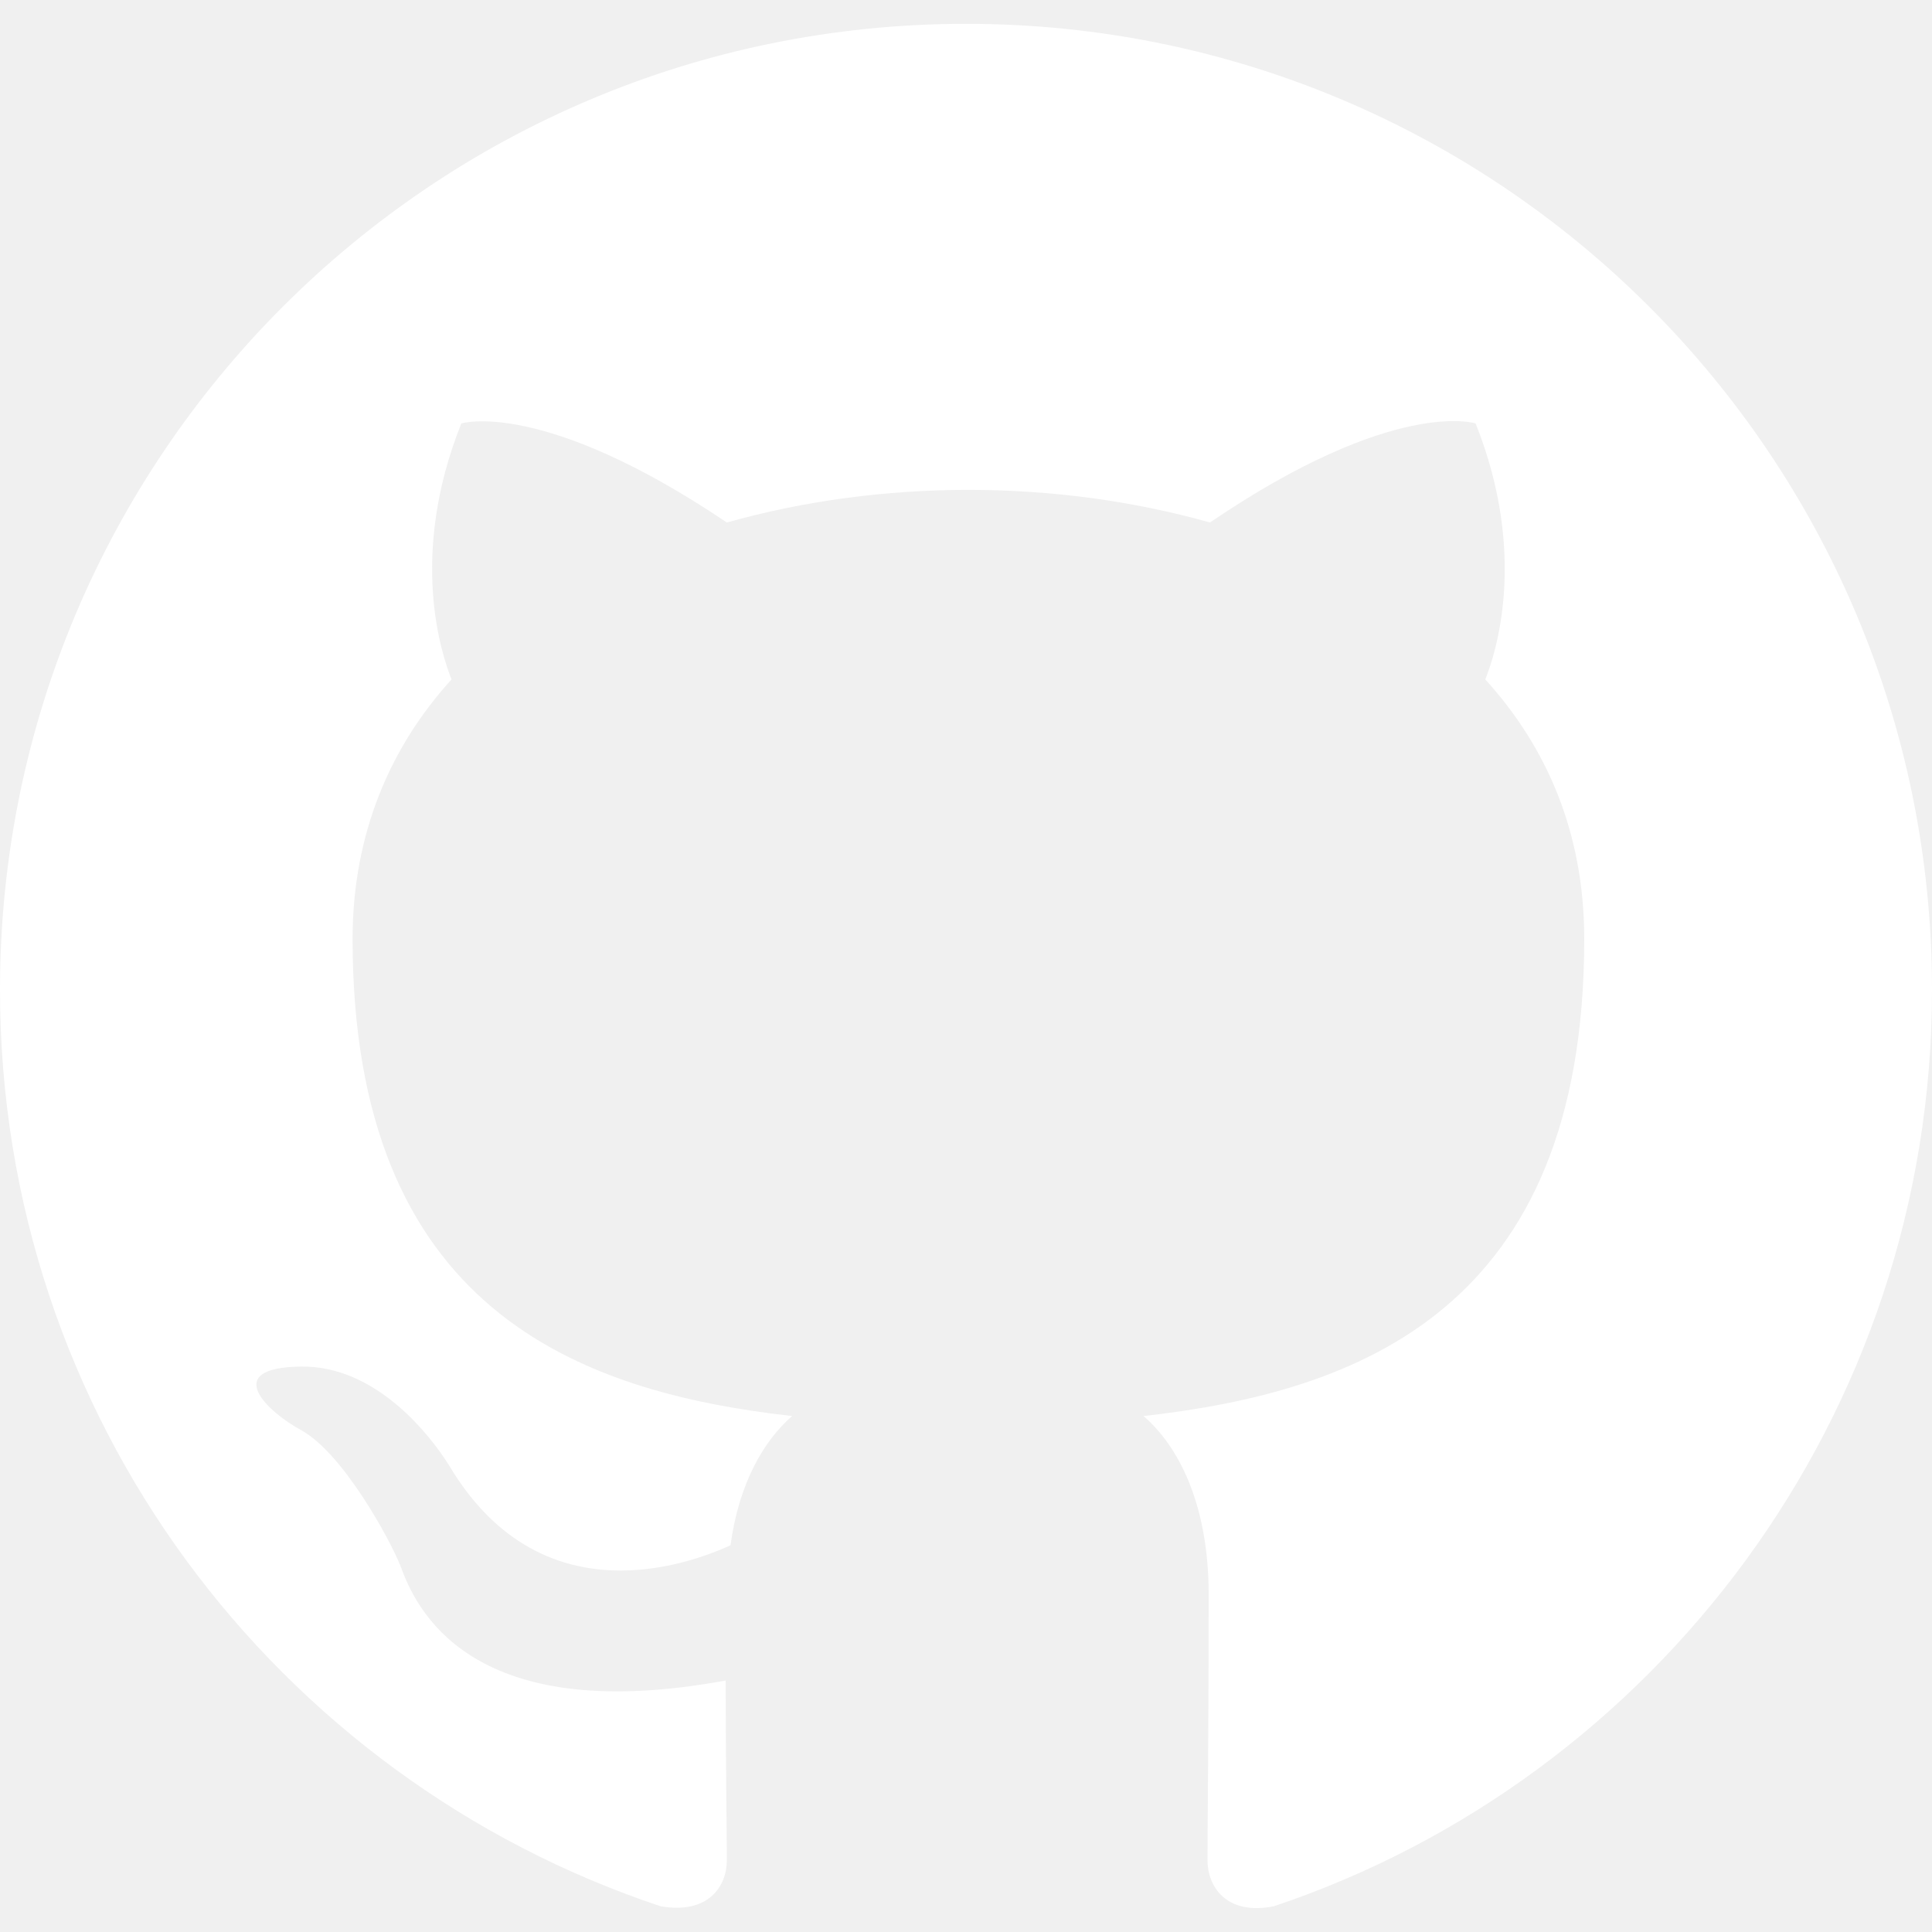
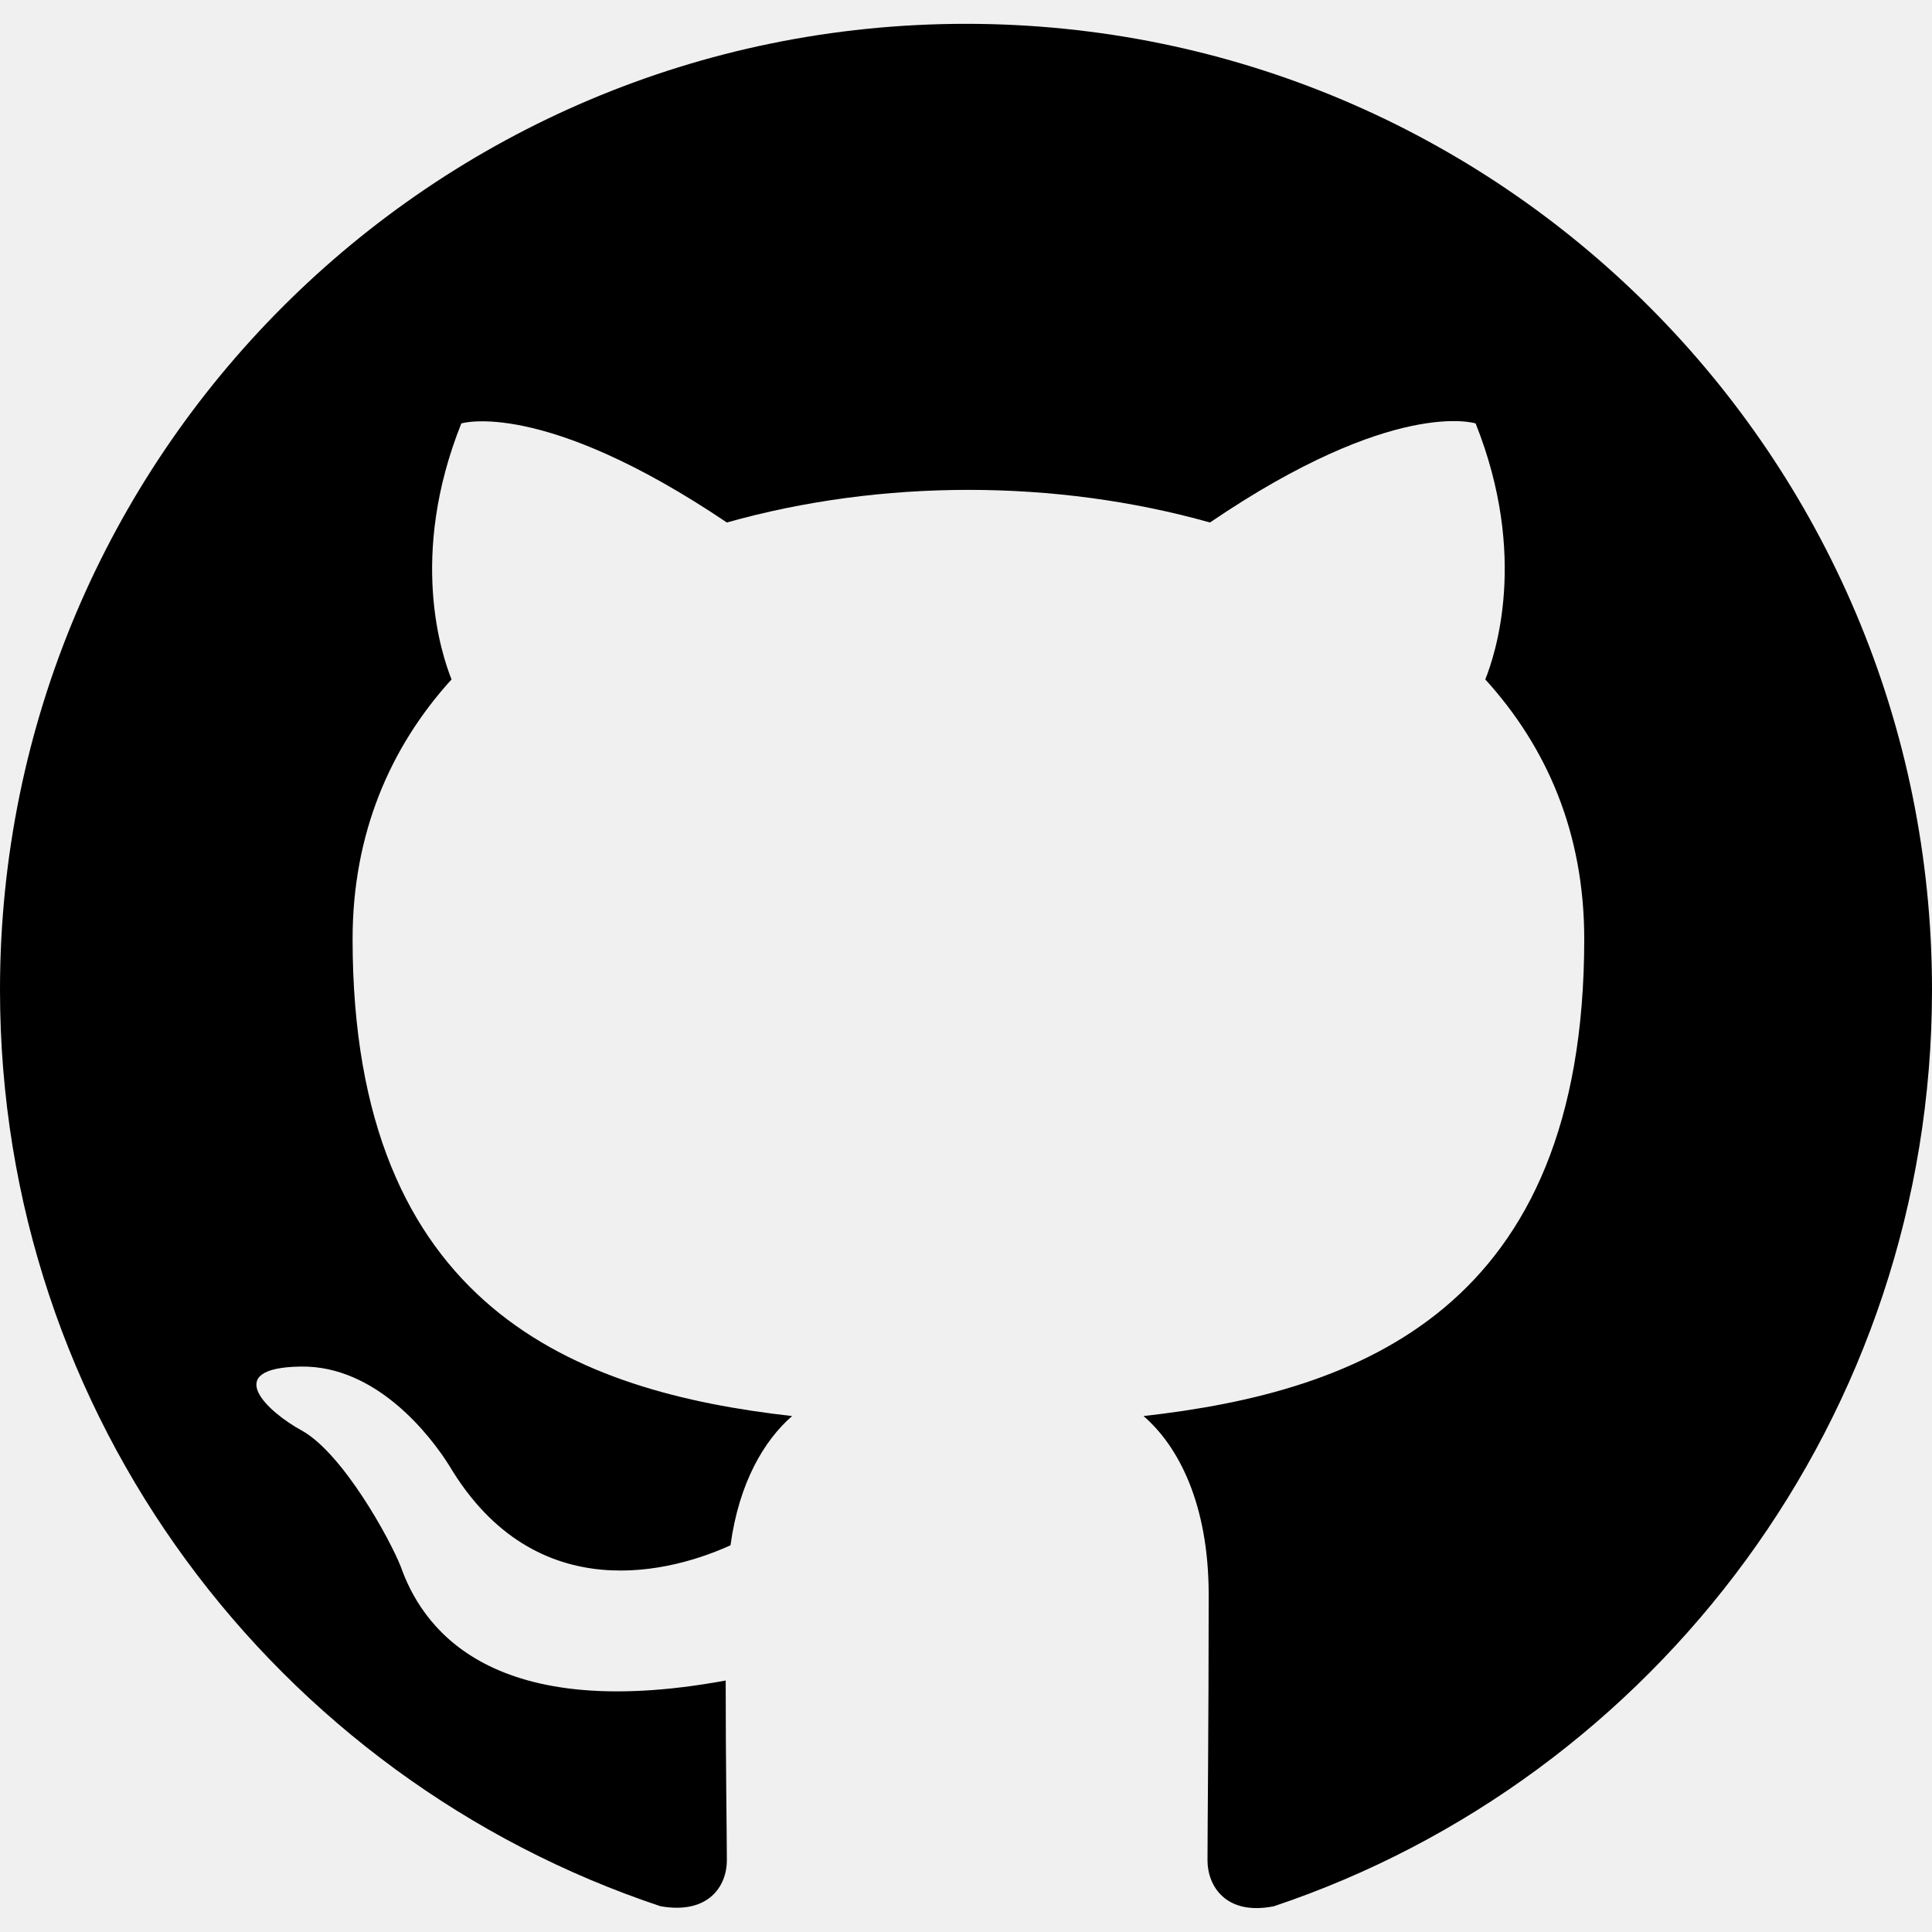
- <svg xmlns="http://www.w3.org/2000/svg" width="18" height="18" viewBox="0 0 18 18" fill="none">
-   <path fill-rule="evenodd" clip-rule="evenodd" d="M9 0.222C4.027 0.222 0 4.249 0 9.222C0 13.204 2.576 16.568 6.154 17.76C6.604 17.839 6.772 17.569 6.772 17.333C6.772 17.119 6.761 16.41 6.761 15.657C4.5 16.073 3.915 15.105 3.735 14.599C3.634 14.34 3.195 13.542 2.812 13.328C2.498 13.159 2.047 12.743 2.801 12.732C3.51 12.72 4.016 13.384 4.185 13.654C4.995 15.015 6.289 14.633 6.806 14.397C6.885 13.812 7.121 13.418 7.38 13.193C5.378 12.968 3.285 12.192 3.285 8.749C3.285 7.77 3.634 6.96 4.207 6.33C4.117 6.105 3.803 5.183 4.298 3.945C4.298 3.945 5.051 3.709 6.772 4.868C7.492 4.665 8.258 4.564 9.023 4.564C9.787 4.564 10.553 4.665 11.273 4.868C12.994 3.698 13.748 3.945 13.748 3.945C14.242 5.183 13.928 6.105 13.838 6.33C14.411 6.96 14.76 7.759 14.76 8.749C14.76 12.203 12.656 12.968 10.654 13.193C10.98 13.474 11.261 14.014 11.261 14.858C11.261 16.062 11.25 17.029 11.25 17.333C11.25 17.569 11.419 17.85 11.869 17.76C15.424 16.568 18 13.193 18 9.222C18 4.249 13.973 0.222 9 0.222Z" fill="white" />
+ <svg xmlns="http://www.w3.org/2000/svg" viewBox="0 0 18 18" fill="none">
+   <path fill-rule="evenodd" clip-rule="evenodd" d="M9 0.222C4.027 0.222 0 4.249 0 9.222C0 13.204 2.576 16.568 6.154 17.76C6.604 17.839 6.772 17.569 6.772 17.333C6.772 17.119 6.761 16.41 6.761 15.657C4.5 16.073 3.915 15.105 3.735 14.599C3.634 14.34 3.195 13.542 2.812 13.328C2.498 13.159 2.047 12.743 2.801 12.732C3.51 12.72 4.016 13.384 4.185 13.654C4.995 15.015 6.289 14.633 6.806 14.397C6.885 13.812 7.121 13.418 7.38 13.193C5.378 12.968 3.285 12.192 3.285 8.749C3.285 7.77 3.634 6.96 4.207 6.33C4.117 6.105 3.803 5.183 4.298 3.945C4.298 3.945 5.051 3.709 6.772 4.868C7.492 4.665 8.258 4.564 9.023 4.564C9.787 4.564 10.553 4.665 11.273 4.868C12.994 3.698 13.748 3.945 13.748 3.945C14.242 5.183 13.928 6.105 13.838 6.33C14.411 6.96 14.76 7.759 14.76 8.749C14.76 12.203 12.656 12.968 10.654 13.193C10.98 13.474 11.261 14.014 11.261 14.858C11.261 16.062 11.25 17.029 11.25 17.333C11.25 17.569 11.419 17.85 11.869 17.76C15.424 16.568 18 13.193 18 9.222C18 4.249 13.973 0.222 9 0.222Z" fill="currentColor" />
</svg>
